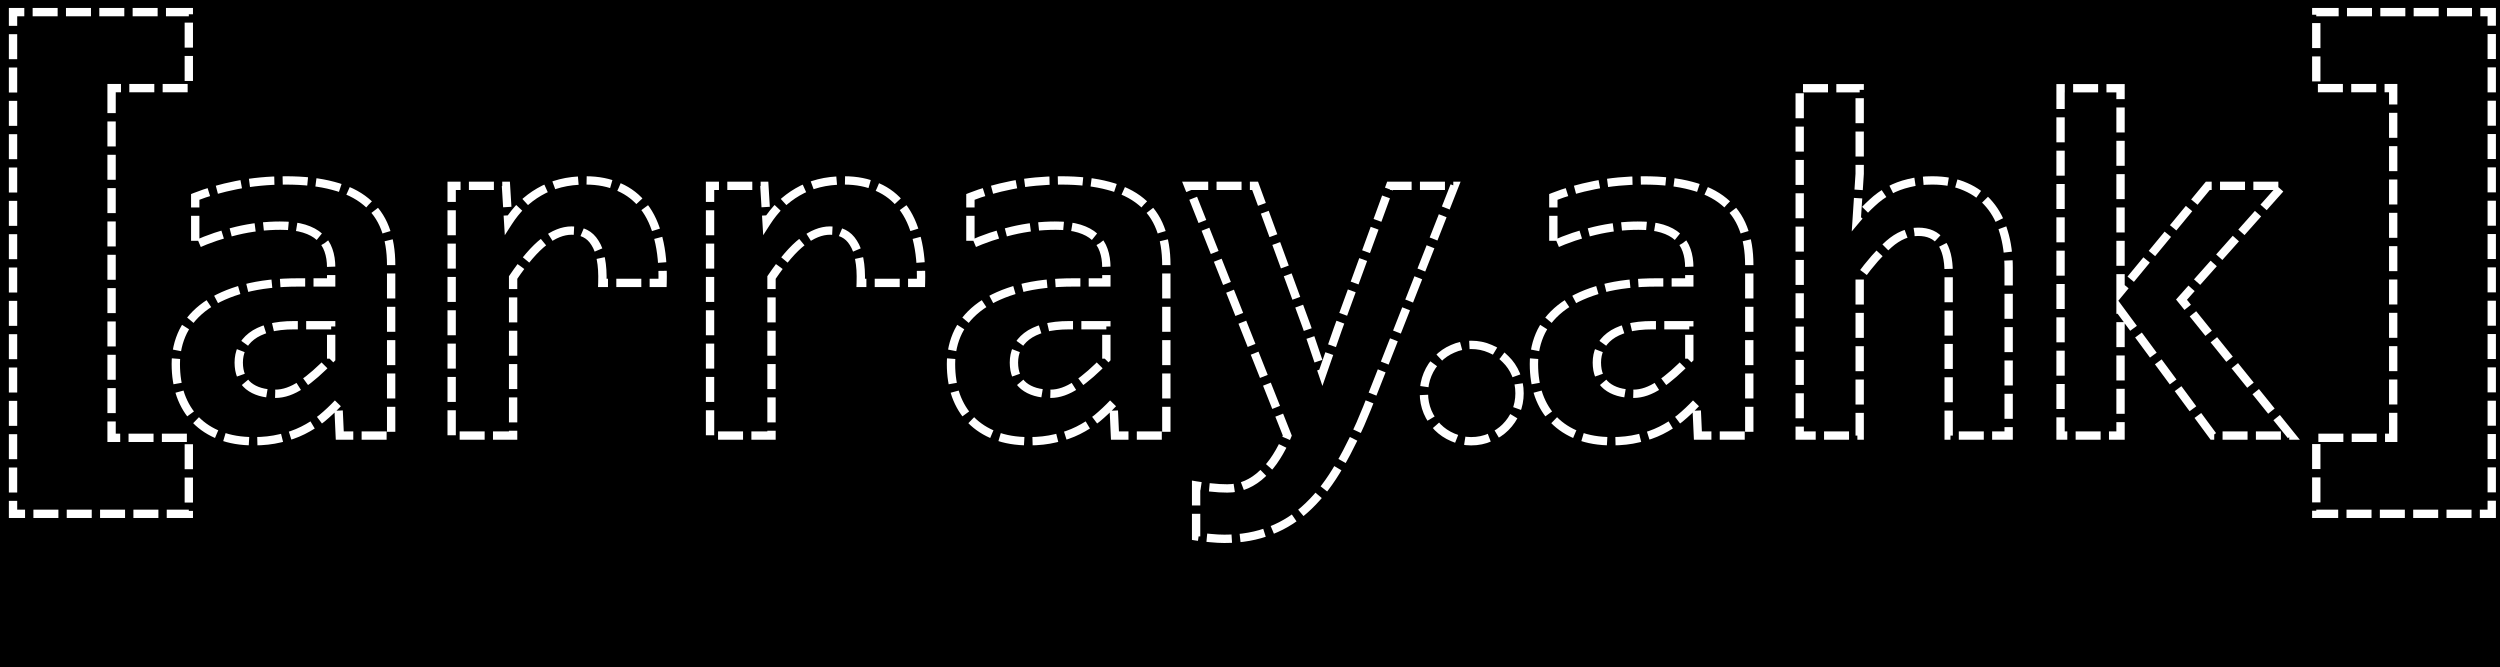
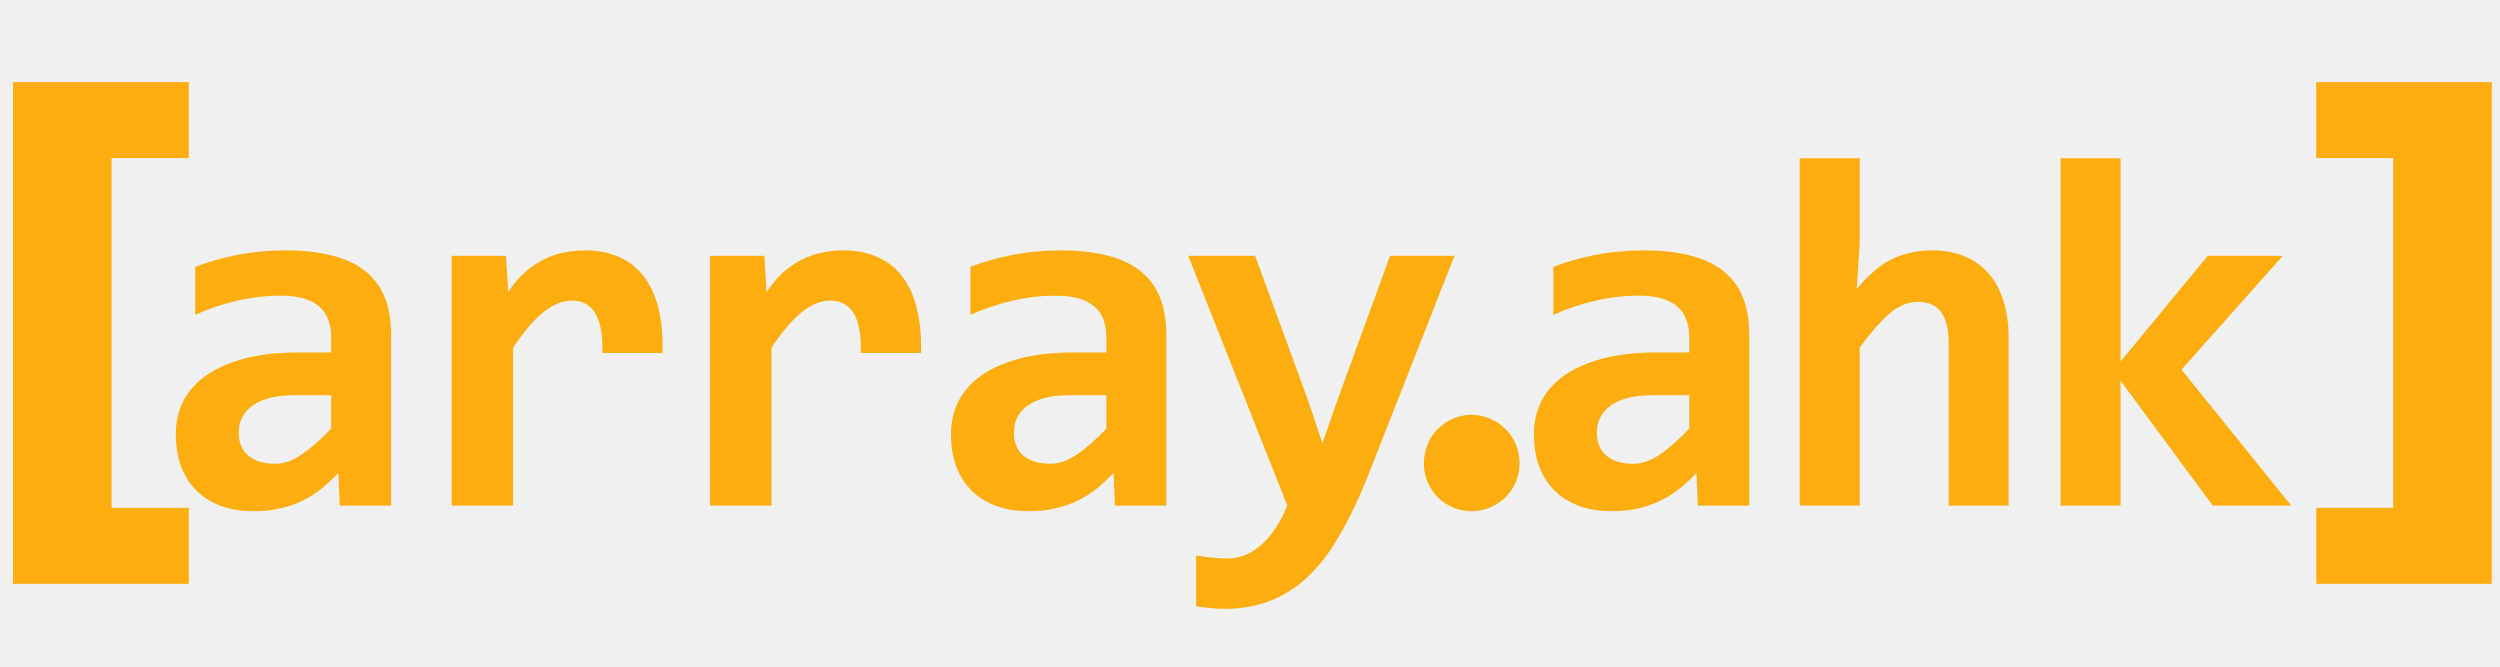
<svg xmlns="http://www.w3.org/2000/svg" xmlns:xlink="http://www.w3.org/1999/xlink" viewBox="0 0 3000 800" height="800" width="3000" id="svg4496" version="1.1">
  <defs id="defs4500">
    <linearGradient id="linearGradient5341">
      <stop id="stop5337" offset="0" style="stop-color:#bbddfc;stop-opacity:1" />
      <stop id="stop5339" offset="1" style="stop-color:#fdfefe;stop-opacity:1" />
    </linearGradient>
    <filter id="filter5465" style="color-interpolation-filters:sRGB">
      <feFlood id="feFlood5455" result="flood" flood-color="rgb(0,0,0)" flood-opacity="0.498" />
      <feComposite id="feComposite5457" result="composite1" operator="in" in2="SourceGraphic" in="flood" />
      <feGaussianBlur id="feGaussianBlur5459" result="blur" stdDeviation="8.3" in="composite1" />
      <feOffset id="feOffset5461" result="offset" dy="6" dx="6" />
      <feComposite id="feComposite5463" result="fbSourceGraphic" operator="over" in2="offset" in="SourceGraphic" />
      <feColorMatrix id="feColorMatrix6247" values="0 0 0 -1 0 0 0 0 -1 0 0 0 0 -1 0 0 0 0 1 0" in="fbSourceGraphic" result="fbSourceGraphicAlpha" />
      <feFlood in="fbSourceGraphic" result="flood" flood-color="rgb(0,0,0)" flood-opacity="0.498" id="feFlood6249" />
      <feComposite result="composite1" operator="in" in="flood" id="feComposite6251" in2="fbSourceGraphic" />
      <feGaussianBlur result="blur" stdDeviation="0" in="composite1" id="feGaussianBlur6253" />
      <feOffset result="offset" dy="6" dx="4" id="feOffset6255" />
      <feComposite result="composite2" operator="over" in="fbSourceGraphic" id="feComposite6257" in2="offset" />
    </filter>
    <filter id="filter5477" style="color-interpolation-filters:sRGB">
      <feFlood id="feFlood5467" result="flood" flood-color="rgb(0,0,0)" flood-opacity="0.498" />
      <feComposite id="feComposite5469" result="composite1" operator="in" in2="SourceGraphic" in="flood" />
      <feGaussianBlur id="feGaussianBlur5471" result="blur" stdDeviation="8.3" in="composite1" />
      <feOffset id="feOffset5473" result="offset" dy="6" dx="6" />
      <feComposite id="feComposite5475" result="fbSourceGraphic" operator="over" in2="offset" in="SourceGraphic" />
      <feColorMatrix id="feColorMatrix6259" values="0 0 0 -1 0 0 0 0 -1 0 0 0 0 -1 0 0 0 0 1 0" in="fbSourceGraphic" result="fbSourceGraphicAlpha" />
      <feFlood in="fbSourceGraphic" result="flood" flood-color="rgb(0,0,0)" flood-opacity="0.498" id="feFlood6261" />
      <feComposite result="composite1" operator="in" in="flood" id="feComposite6263" in2="fbSourceGraphic" />
      <feGaussianBlur result="blur" stdDeviation="0" in="composite1" id="feGaussianBlur6265" />
      <feOffset result="offset" dy="6" dx="4" id="feOffset6267" />
      <feComposite result="composite2" operator="over" in="fbSourceGraphic" id="feComposite6269" in2="offset" />
    </filter>
    <linearGradient xlink:href="#linearGradient5341" id="linearGradient875" x1="1782.54" y1="699.742" x2="1782.54" y2="607.742" gradientUnits="userSpaceOnUse" />
    <radialGradient xlink:href="#linearGradient5341" id="radialGradient1290" cx="1502.708" cy="1362.189" fx="1502.708" fy="1362.189" r="1981.686" gradientTransform="matrix(1,0,0,0.213278,0,1071.664)" gradientUnits="userSpaceOnUse" />
    <radialGradient xlink:href="#linearGradient5341" id="radialGradient1298" cx="1502.708" cy="1362.189" fx="1502.708" fy="1362.189" r="1981.686" gradientTransform="matrix(1,0,0,0.213278,0,1071.664)" gradientUnits="userSpaceOnUse" />
    <radialGradient xlink:href="#linearGradient5341" id="radialGradient1306" cx="1502.708" cy="1362.189" fx="1502.708" fy="1362.189" r="1981.686" gradientTransform="matrix(1,0,0,0.213278,0,1071.664)" gradientUnits="userSpaceOnUse" />
    <radialGradient xlink:href="#linearGradient5341" id="radialGradient1314" cx="1502.708" cy="1362.189" fx="1502.708" fy="1362.189" r="1981.686" gradientTransform="matrix(1,0,0,0.213278,0,1071.664)" gradientUnits="userSpaceOnUse" />
    <radialGradient xlink:href="#linearGradient5341" id="radialGradient1322" cx="1502.708" cy="1362.189" fx="1502.708" fy="1362.189" r="1981.686" gradientTransform="matrix(1,0,0,0.213278,0,1071.664)" gradientUnits="userSpaceOnUse" />
    <radialGradient xlink:href="#linearGradient5341" id="radialGradient1330" cx="1502.708" cy="1362.189" fx="1502.708" fy="1362.189" r="1981.686" gradientTransform="matrix(1,0,0,0.213278,0,1071.664)" gradientUnits="userSpaceOnUse" />
    <radialGradient xlink:href="#linearGradient5341" id="radialGradient1338" cx="1502.708" cy="1362.189" fx="1502.708" fy="1362.189" r="1981.686" gradientTransform="matrix(1,0,0,0.213278,0,1071.664)" gradientUnits="userSpaceOnUse" />
    <radialGradient xlink:href="#linearGradient5341" id="radialGradient1346" cx="1502.708" cy="1362.189" fx="1502.708" fy="1362.189" r="1981.686" gradientTransform="matrix(1,0,0,0.213278,0,1071.664)" gradientUnits="userSpaceOnUse" />
    <radialGradient xlink:href="#linearGradient5341" id="radialGradient1354" cx="1502.708" cy="1362.189" fx="1502.708" fy="1362.189" r="1981.686" gradientTransform="matrix(1,0,0,0.213278,0,1071.664)" gradientUnits="userSpaceOnUse" />
  </defs>
  <g id="layer2">
-     <rect ry="3.293" rx="182.939" y="-8.722" x="-10.906" height="821.307" width="3025.455" id="rect1951" style="opacity:1;fill:#000000;fill-opacity:1;stroke:none;stroke-width:10;stroke-linejoin:round;stroke-miterlimit:4;stroke-dasharray:30, 10;stroke-dashoffset:0;stroke-opacity:1;paint-order:stroke markers fill" />
-     <path d="m 133.895,105.745 v 419.642 h 92.677 v 91.194 H 15.639 V 14.55 H 226.572 v 91.194 z" style="font-style:normal;font-variant:normal;font-weight:normal;font-stretch:normal;font-size:1081.48px;line-height:1.25;font-family:'Bauhaus 93';-inkscape-font-specification:'Bauhaus 93, ';fill:none;fill-opacity:1;stroke:#ffffff;stroke-width:10;stroke-opacity:1;opacity:1;stroke-miterlimit:4;stroke-dasharray:30, 10;stroke-dashoffset:0" id="path955" />
-     <path d="M 2871.836,525.386 V 105.745 h -92.306 V 14.55 h 210.562 V 616.58 h -210.562 v -91.194 z" style="font-style:normal;font-variant:normal;font-weight:normal;font-stretch:normal;font-size:1081.48px;line-height:1.25;font-family:'Bauhaus 93';-inkscape-font-specification:'Bauhaus 93, ';fill:none;fill-opacity:1;stroke:#ffffff;stroke-width:10;stroke-opacity:1;opacity:1;stroke-miterlimit:4;stroke-dasharray:30, 10;stroke-dashoffset:0" id="path957" />
-     <g style="opacity:1;fill:none;fill-opacity:1;stroke:#ffffff;stroke-width:15.604;stroke-miterlimit:4;stroke-dasharray:46.812, 15.604;stroke-dashoffset:0;stroke-opacity:1" transform="matrix(0.6408544,0,0,0.6408544,517.4213,-496.7262)" id="g1073">
-       <path id="path1032" style="font-style:normal;font-variant:normal;font-weight:bold;font-stretch:normal;font-size:942.705px;line-height:1.25;font-family:Consolas;-inkscape-font-specification:'Consolas Bold';letter-spacing:-35.377px;word-spacing:0px;fill:none;fill-opacity:1;stroke:#ffffff;stroke-width:15.604;stroke-miterlimit:4;stroke-dasharray:46.812, 15.604;stroke-dashoffset:0;stroke-opacity:1" d="m -171.174,1590.73 -2.762,-61.221 q -14.73,15.65 -30.84,28.999 -16.111,12.889 -35.444,22.555 -19.333,9.666 -42.348,14.73 -22.555,5.524 -49.713,5.524 -35.904,0 -63.062,-10.587 -27.158,-10.587 -45.57,-29.459 -18.412,-18.872 -28.079,-45.57 -9.206,-26.698 -9.206,-58.919 0,-33.142 13.809,-61.221 14.269,-28.079 42.808,-48.332 28.999,-20.253 71.808,-31.761 43.269,-11.508 101.267,-11.508 h 61.221 v -28.079 q 0,-17.952 -5.063,-32.221 -5.063,-14.73 -16.571,-24.857 -11.047,-10.127 -28.999,-15.65 -17.952,-5.524 -44.189,-5.524 -41.427,0 -81.934,9.666 -40.047,9.206 -77.792,26.237 v -89.76 q 33.602,-13.349 77.331,-22.095 44.189,-8.746 91.601,-8.746 52.014,0 89.299,10.127 37.285,9.666 61.221,29.459 24.396,19.793 35.904,49.713 11.508,29.46 11.508,69.046 v 319.452 z m -16.111,-206.677 h -68.585 q -28.539,0 -48.332,5.524 -19.793,5.524 -32.221,15.19 -12.428,9.666 -18.412,22.555 -5.524,12.428 -5.524,26.698 0,28.539 18.412,43.729 18.412,14.73 50.173,14.73 23.476,0 48.792,-17.031 25.317,-17.031 55.697,-48.792 z" />
-       <path id="path1034" style="font-style:normal;font-variant:normal;font-weight:bold;font-stretch:normal;font-size:942.705px;line-height:1.25;font-family:Consolas;-inkscape-font-specification:'Consolas Bold';letter-spacing:-35.377px;word-spacing:0px;fill:none;fill-opacity:1;stroke:#ffffff;stroke-width:15.604;stroke-miterlimit:4;stroke-dasharray:46.812, 15.604;stroke-dashoffset:0;stroke-opacity:1" d="m 320.499,1304.881 q 0.921,-26.237 -2.762,-44.65 -3.222,-18.412 -11.047,-30.38 -7.365,-11.968 -18.412,-17.492 -11.047,-5.524 -25.317,-5.524 -24.856,0 -51.554,20.714 -26.237,20.253 -57.998,67.205 v 295.976 H 38.332 v -467.67 H 140.059 l 4.143,68.125 q 11.508,-17.952 25.777,-32.221 14.73,-14.27 32.221,-24.396 17.952,-10.587 39.586,-16.111 21.634,-5.524 47.411,-5.524 35.444,0 62.602,12.428 27.618,11.968 46.031,35.904 18.873,23.936 27.618,60.3 9.206,35.904 7.825,83.315 z" />
-       <path id="path1036" style="font-style:normal;font-variant:normal;font-weight:bold;font-stretch:normal;font-size:942.705px;line-height:1.25;font-family:Consolas;-inkscape-font-specification:'Consolas Bold';letter-spacing:-35.377px;word-spacing:0px;fill:none;fill-opacity:1;stroke:#ffffff;stroke-width:15.604;stroke-miterlimit:4;stroke-dasharray:46.812, 15.604;stroke-dashoffset:0;stroke-opacity:1" d="m 804.346,1304.881 q 0.921,-26.237 -2.762,-44.65 -3.222,-18.412 -11.047,-30.38 -7.365,-11.968 -18.412,-17.492 -11.047,-5.524 -25.317,-5.524 -24.856,0 -51.554,20.714 -26.237,20.253 -57.998,67.205 v 295.976 h -115.076 v -467.67 h 101.727 l 4.143,68.125 q 11.508,-17.952 25.777,-32.221 14.73,-14.27 32.221,-24.396 17.952,-10.587 39.586,-16.111 21.634,-5.524 47.411,-5.524 35.444,0 62.602,12.428 27.618,11.968 46.031,35.904 18.873,23.936 27.618,60.3 9.206,35.904 7.825,83.315 z" />
-       <path id="path1038" style="font-style:normal;font-variant:normal;font-weight:bold;font-stretch:normal;font-size:942.705px;line-height:1.25;font-family:Consolas;-inkscape-font-specification:'Consolas Bold';letter-spacing:-35.377px;word-spacing:0px;fill:none;fill-opacity:1;stroke:#ffffff;stroke-width:15.604;stroke-miterlimit:4;stroke-dasharray:46.812, 15.604;stroke-dashoffset:0;stroke-opacity:1" d="m 1280.369,1590.73 -2.762,-61.221 q -14.73,15.65 -30.84,28.999 -16.111,12.889 -35.444,22.555 -19.333,9.666 -42.348,14.73 -22.555,5.524 -49.713,5.524 -35.904,0 -63.062,-10.587 -27.158,-10.587 -45.57,-29.459 -18.412,-18.872 -28.079,-45.57 -9.206,-26.698 -9.206,-58.919 0,-33.142 13.809,-61.221 14.269,-28.079 42.808,-48.332 28.999,-20.253 71.808,-31.761 43.269,-11.508 101.267,-11.508 h 61.221 v -28.079 q 0,-17.952 -5.063,-32.221 -5.063,-14.73 -16.571,-24.857 -11.047,-10.127 -28.999,-15.65 -17.952,-5.524 -44.189,-5.524 -41.427,0 -81.934,9.666 -40.047,9.206 -77.792,26.237 v -89.76 q 33.602,-13.349 77.331,-22.095 44.189,-8.746 91.601,-8.746 52.014,0 89.299,10.127 37.285,9.666 61.221,29.459 24.396,19.793 35.904,49.713 11.508,29.46 11.508,69.046 v 319.452 z m -16.111,-206.677 h -68.585 q -28.539,0 -48.332,5.524 -19.793,5.524 -32.221,15.19 -12.428,9.666 -18.412,22.555 -5.524,12.428 -5.524,26.698 0,28.539 18.412,43.729 18.412,14.73 50.173,14.73 23.476,0 48.792,-17.031 25.317,-17.031 55.697,-48.792 z" />
-       <path id="path1040" style="font-style:normal;font-variant:normal;font-weight:bold;font-stretch:normal;font-size:942.705px;line-height:1.25;font-family:Consolas;-inkscape-font-specification:'Consolas Bold';letter-spacing:-35.377px;word-spacing:0px;fill:none;fill-opacity:1;stroke:#ffffff;stroke-width:15.604;stroke-miterlimit:4;stroke-dasharray:46.812, 15.604;stroke-dashoffset:0;stroke-opacity:1" d="m 1752.249,1539.636 q -24.396,60.76 -51.094,106.331 -26.237,46.031 -57.998,76.411 -31.761,30.84 -70.887,46.031 -38.666,15.65 -86.998,15.65 -11.508,0 -25.317,-1.381 -13.349,-0.921 -27.618,-3.222 v -95.283 q 5.524,0.921 12.428,1.841 7.365,1.381 15.19,1.841 7.825,0.921 15.65,1.381 8.286,0.46 15.19,0.46 19.333,0 35.904,-7.365 16.571,-7.365 30.38,-20.714 14.27,-12.889 25.777,-31.301 11.508,-17.952 20.253,-39.586 l -185.503,-467.67 h 125.203 l 97.124,265.136 28.999,85.617 28.539,-81.934 98.045,-268.818 h 120.6 z" />
-       <path id="path1042" style="font-style:normal;font-variant:normal;font-weight:bold;font-stretch:normal;font-size:942.705px;line-height:1.25;font-family:Consolas;-inkscape-font-specification:'Consolas Bold';letter-spacing:-35.377px;word-spacing:0px;fill:none;fill-opacity:1;stroke:#ffffff;stroke-width:15.604;stroke-miterlimit:4;stroke-dasharray:46.812, 15.604;stroke-dashoffset:0;stroke-opacity:1" d="m 1947.257,1420.878 q 19.333,0 35.904,7.365 16.571,6.905 28.539,19.333 12.428,11.968 19.333,28.539 6.905,16.571 6.905,35.444 0,18.412 -6.905,34.983 -6.905,16.111 -19.333,28.539 -11.968,11.968 -28.539,18.873 -16.571,7.365 -35.904,7.365 -18.412,0 -34.523,-7.365 -16.111,-6.905 -28.079,-18.873 -11.968,-12.428 -18.873,-28.539 -6.904,-16.571 -6.904,-34.983 0,-18.872 6.904,-35.444 6.905,-16.571 18.873,-28.539 11.968,-12.428 28.079,-19.333 16.111,-7.365 34.523,-7.365 z" />
-       <path id="path1044" style="font-style:normal;font-variant:normal;font-weight:bold;font-stretch:normal;font-size:942.705px;line-height:1.25;font-family:Consolas;-inkscape-font-specification:'Consolas Bold';letter-spacing:-35.377px;word-spacing:0px;fill:none;fill-opacity:1;stroke:#ffffff;stroke-width:15.604;stroke-miterlimit:4;stroke-dasharray:46.812, 15.604;stroke-dashoffset:0;stroke-opacity:1" d="m 2371.912,1590.73 -2.762,-61.221 q -14.73,15.65 -30.84,28.999 -16.111,12.889 -35.444,22.555 -19.333,9.666 -42.348,14.73 -22.555,5.524 -49.713,5.524 -35.904,0 -63.062,-10.587 -27.158,-10.587 -45.57,-29.459 -18.412,-18.872 -28.079,-45.57 -9.206,-26.698 -9.206,-58.919 0,-33.142 13.809,-61.221 14.27,-28.079 42.808,-48.332 28.999,-20.253 71.808,-31.761 43.269,-11.508 101.267,-11.508 h 61.221 v -28.079 q 0,-17.952 -5.063,-32.221 -5.063,-14.73 -16.571,-24.857 -11.047,-10.127 -28.999,-15.65 -17.952,-5.524 -44.189,-5.524 -41.428,0 -81.934,9.666 -40.047,9.206 -77.792,26.237 v -89.76 q 33.602,-13.349 77.331,-22.095 44.189,-8.746 91.601,-8.746 52.014,0 89.299,10.127 37.285,9.666 61.221,29.459 24.396,19.793 35.904,49.713 11.508,29.46 11.508,69.046 v 319.452 z m -16.111,-206.677 h -68.585 q -28.539,0 -48.332,5.524 -19.793,5.524 -32.221,15.19 -12.428,9.666 -18.412,22.555 -5.524,12.428 -5.524,26.698 0,28.539 18.412,43.729 18.412,14.73 50.173,14.73 23.476,0 48.792,-17.031 25.317,-17.031 55.697,-48.792 z" />
-       <path id="path1046" style="font-style:normal;font-variant:normal;font-weight:bold;font-stretch:normal;font-size:942.705px;line-height:1.25;font-family:Consolas;-inkscape-font-specification:'Consolas Bold';letter-spacing:-35.377px;word-spacing:0px;fill:none;fill-opacity:1;stroke:#ffffff;stroke-width:15.604;stroke-miterlimit:4;stroke-dasharray:46.812, 15.604;stroke-dashoffset:0;stroke-opacity:1" d="m 2841.49,1590.73 v -304.722 q 0,-76.871 -57.078,-76.871 -28.539,0 -54.776,23.015 -25.777,23.015 -54.776,62.602 v 295.976 H 2562.545 V 940.319 h 112.314 v 160.186 l -5.524,84.696 q 14.27,-17.031 28.999,-30.38 14.73,-13.809 31.761,-23.015 17.031,-9.206 36.824,-13.809 19.793,-5.063 43.729,-5.063 35.904,0 62.602,11.968 26.698,11.508 44.65,33.142 17.952,21.174 26.698,51.554 9.206,29.92 9.206,67.205 v 313.928 z" />
-       <path id="path1048" style="font-style:normal;font-variant:normal;font-weight:bold;font-stretch:normal;font-size:942.705px;line-height:1.25;font-family:Consolas;-inkscape-font-specification:'Consolas Bold';letter-spacing:-35.377px;word-spacing:0px;fill:none;fill-opacity:1;stroke:#ffffff;stroke-width:15.604;stroke-miterlimit:4;stroke-dasharray:46.812, 15.604;stroke-dashoffset:0;stroke-opacity:1" d="m 3335.925,1590.73 -172.614,-233.835 v 233.835 H 3050.996 V 940.319 h 112.314 v 380.672 l 163.408,-197.931 h 140.393 l -189.646,213.121 205.296,254.549 z" />
+     <path d="m 133.895,189.745 v 419.642 h 92.677 v 91.194 H 15.639 V 98.55 H 226.572 v 91.194 z" style="font-style:normal;font-variant:normal;font-weight:normal;font-stretch:normal;font-size:1081.48px;line-height:1.25;font-family:'Bauhaus 93';-inkscape-font-specification:'Bauhaus 93, ';opacity:1;fill:#fdad0d;fill-opacity:1;stroke:none;stroke-width:10;stroke-miterlimit:4;stroke-dasharray:30, 10;stroke-dashoffset:0;stroke-opacity:1" id="path955" />
+     <path d="M 2871.836,609.386 V 189.745 h -92.306 V 98.55 h 210.562 v 602.03 h -210.562 v -91.194 z" style="font-style:normal;font-variant:normal;font-weight:normal;font-stretch:normal;font-size:1081.48px;line-height:1.25;font-family:'Bauhaus 93';-inkscape-font-specification:'Bauhaus 93, ';opacity:1;fill:#fdad0d;fill-opacity:1;stroke:none;stroke-width:10;stroke-miterlimit:4;stroke-dasharray:30, 10;stroke-dashoffset:0;stroke-opacity:1" id="path957" />
+     <g style="opacity:1;fill:#fdad0d;fill-opacity:1;stroke:none;stroke-width:15.604;stroke-miterlimit:4;stroke-dasharray:46.812, 15.604;stroke-dashoffset:0;stroke-opacity:1" transform="matrix(0.6408544,0,0,0.6408544,517.4213,-412.7262)" id="g1073">
+       <path id="path1032" style="font-style:normal;font-variant:normal;font-weight:bold;font-stretch:normal;font-size:942.705px;line-height:1.25;font-family:Consolas;-inkscape-font-specification:'Consolas Bold';letter-spacing:-35.377px;word-spacing:0px;fill:#fdad0d;fill-opacity:1;stroke:none;stroke-width:15.604;stroke-miterlimit:4;stroke-dasharray:46.812, 15.604;stroke-dashoffset:0;stroke-opacity:1" d="m -171.174,1590.73 -2.762,-61.221 q -14.73,15.65 -30.84,28.999 -16.111,12.889 -35.444,22.555 -19.333,9.666 -42.348,14.73 -22.555,5.524 -49.713,5.524 -35.904,0 -63.062,-10.587 -27.158,-10.587 -45.57,-29.459 -18.412,-18.872 -28.079,-45.57 -9.206,-26.698 -9.206,-58.919 0,-33.142 13.809,-61.221 14.269,-28.079 42.808,-48.332 28.999,-20.253 71.808,-31.761 43.269,-11.508 101.267,-11.508 h 61.221 v -28.079 q 0,-17.952 -5.063,-32.221 -5.063,-14.73 -16.571,-24.857 -11.047,-10.127 -28.999,-15.65 -17.952,-5.524 -44.189,-5.524 -41.427,0 -81.934,9.666 -40.047,9.206 -77.792,26.237 v -89.76 q 33.602,-13.349 77.331,-22.095 44.189,-8.746 91.601,-8.746 52.014,0 89.299,10.127 37.285,9.666 61.221,29.459 24.396,19.793 35.904,49.713 11.508,29.46 11.508,69.046 v 319.452 z m -16.111,-206.677 h -68.585 q -28.539,0 -48.332,5.524 -19.793,5.524 -32.221,15.19 -12.428,9.666 -18.412,22.555 -5.524,12.428 -5.524,26.698 0,28.539 18.412,43.729 18.412,14.73 50.173,14.73 23.476,0 48.792,-17.031 25.317,-17.031 55.697,-48.792 z" />
+       <path id="path1034" style="font-style:normal;font-variant:normal;font-weight:bold;font-stretch:normal;font-size:942.705px;line-height:1.25;font-family:Consolas;-inkscape-font-specification:'Consolas Bold';letter-spacing:-35.377px;word-spacing:0px;fill:#fdad0d;fill-opacity:1;stroke:none;stroke-width:15.604;stroke-miterlimit:4;stroke-dasharray:46.812, 15.604;stroke-dashoffset:0;stroke-opacity:1" d="m 320.499,1304.881 q 0.921,-26.237 -2.762,-44.65 -3.222,-18.412 -11.047,-30.38 -7.365,-11.968 -18.412,-17.492 -11.047,-5.524 -25.317,-5.524 -24.856,0 -51.554,20.714 -26.237,20.253 -57.998,67.205 v 295.976 H 38.332 v -467.67 H 140.059 l 4.143,68.125 q 11.508,-17.952 25.777,-32.221 14.73,-14.27 32.221,-24.396 17.952,-10.587 39.586,-16.111 21.634,-5.524 47.411,-5.524 35.444,0 62.602,12.428 27.618,11.968 46.031,35.904 18.873,23.936 27.618,60.3 9.206,35.904 7.825,83.315 z" />
+       <path id="path1036" style="font-style:normal;font-variant:normal;font-weight:bold;font-stretch:normal;font-size:942.705px;line-height:1.25;font-family:Consolas;-inkscape-font-specification:'Consolas Bold';letter-spacing:-35.377px;word-spacing:0px;fill:#fdad0d;fill-opacity:1;stroke:none;stroke-width:15.604;stroke-miterlimit:4;stroke-dasharray:46.812, 15.604;stroke-dashoffset:0;stroke-opacity:1" d="m 804.346,1304.881 q 0.921,-26.237 -2.762,-44.65 -3.222,-18.412 -11.047,-30.38 -7.365,-11.968 -18.412,-17.492 -11.047,-5.524 -25.317,-5.524 -24.856,0 -51.554,20.714 -26.237,20.253 -57.998,67.205 v 295.976 h -115.076 v -467.67 h 101.727 l 4.143,68.125 q 11.508,-17.952 25.777,-32.221 14.73,-14.27 32.221,-24.396 17.952,-10.587 39.586,-16.111 21.634,-5.524 47.411,-5.524 35.444,0 62.602,12.428 27.618,11.968 46.031,35.904 18.873,23.936 27.618,60.3 9.206,35.904 7.825,83.315 z" />
+       <path id="path1038" style="font-style:normal;font-variant:normal;font-weight:bold;font-stretch:normal;font-size:942.705px;line-height:1.25;font-family:Consolas;-inkscape-font-specification:'Consolas Bold';letter-spacing:-35.377px;word-spacing:0px;fill:#fdad0d;fill-opacity:1;stroke:none;stroke-width:15.604;stroke-miterlimit:4;stroke-dasharray:46.812, 15.604;stroke-dashoffset:0;stroke-opacity:1" d="m 1280.369,1590.73 -2.762,-61.221 q -14.73,15.65 -30.84,28.999 -16.111,12.889 -35.444,22.555 -19.333,9.666 -42.348,14.73 -22.555,5.524 -49.713,5.524 -35.904,0 -63.062,-10.587 -27.158,-10.587 -45.57,-29.459 -18.412,-18.872 -28.079,-45.57 -9.206,-26.698 -9.206,-58.919 0,-33.142 13.809,-61.221 14.269,-28.079 42.808,-48.332 28.999,-20.253 71.808,-31.761 43.269,-11.508 101.267,-11.508 h 61.221 v -28.079 q 0,-17.952 -5.063,-32.221 -5.063,-14.73 -16.571,-24.857 -11.047,-10.127 -28.999,-15.65 -17.952,-5.524 -44.189,-5.524 -41.427,0 -81.934,9.666 -40.047,9.206 -77.792,26.237 v -89.76 q 33.602,-13.349 77.331,-22.095 44.189,-8.746 91.601,-8.746 52.014,0 89.299,10.127 37.285,9.666 61.221,29.459 24.396,19.793 35.904,49.713 11.508,29.46 11.508,69.046 v 319.452 z m -16.111,-206.677 h -68.585 q -28.539,0 -48.332,5.524 -19.793,5.524 -32.221,15.19 -12.428,9.666 -18.412,22.555 -5.524,12.428 -5.524,26.698 0,28.539 18.412,43.729 18.412,14.73 50.173,14.73 23.476,0 48.792,-17.031 25.317,-17.031 55.697,-48.792 z" />
+       <path id="path1040" style="font-style:normal;font-variant:normal;font-weight:bold;font-stretch:normal;font-size:942.705px;line-height:1.25;font-family:Consolas;-inkscape-font-specification:'Consolas Bold';letter-spacing:-35.377px;word-spacing:0px;fill:#fdad0d;fill-opacity:1;stroke:none;stroke-width:15.604;stroke-miterlimit:4;stroke-dasharray:46.812, 15.604;stroke-dashoffset:0;stroke-opacity:1" d="m 1752.249,1539.636 q -24.396,60.76 -51.094,106.331 -26.237,46.031 -57.998,76.411 -31.761,30.84 -70.887,46.031 -38.666,15.65 -86.998,15.65 -11.508,0 -25.317,-1.381 -13.349,-0.921 -27.618,-3.222 v -95.283 q 5.524,0.921 12.428,1.841 7.365,1.381 15.19,1.841 7.825,0.921 15.65,1.381 8.286,0.46 15.19,0.46 19.333,0 35.904,-7.365 16.571,-7.365 30.38,-20.714 14.27,-12.889 25.777,-31.301 11.508,-17.952 20.253,-39.586 l -185.503,-467.67 h 125.203 l 97.124,265.136 28.999,85.617 28.539,-81.934 98.045,-268.818 h 120.6 z" />
+       <path id="path1042" style="font-style:normal;font-variant:normal;font-weight:bold;font-stretch:normal;font-size:942.705px;line-height:1.25;font-family:Consolas;-inkscape-font-specification:'Consolas Bold';letter-spacing:-35.377px;word-spacing:0px;fill:#fdad0d;fill-opacity:1;stroke:none;stroke-width:15.604;stroke-miterlimit:4;stroke-dasharray:46.812, 15.604;stroke-dashoffset:0;stroke-opacity:1" d="m 1947.257,1420.878 q 19.333,0 35.904,7.365 16.571,6.905 28.539,19.333 12.428,11.968 19.333,28.539 6.905,16.571 6.905,35.444 0,18.412 -6.905,34.983 -6.905,16.111 -19.333,28.539 -11.968,11.968 -28.539,18.873 -16.571,7.365 -35.904,7.365 -18.412,0 -34.523,-7.365 -16.111,-6.905 -28.079,-18.873 -11.968,-12.428 -18.873,-28.539 -6.904,-16.571 -6.904,-34.983 0,-18.872 6.904,-35.444 6.905,-16.571 18.873,-28.539 11.968,-12.428 28.079,-19.333 16.111,-7.365 34.523,-7.365 z" />
+       <path id="path1044" style="font-style:normal;font-variant:normal;font-weight:bold;font-stretch:normal;font-size:942.705px;line-height:1.25;font-family:Consolas;-inkscape-font-specification:'Consolas Bold';letter-spacing:-35.377px;word-spacing:0px;fill:#fdad0d;fill-opacity:1;stroke:none;stroke-width:15.604;stroke-miterlimit:4;stroke-dasharray:46.812, 15.604;stroke-dashoffset:0;stroke-opacity:1" d="m 2371.912,1590.73 -2.762,-61.221 q -14.73,15.65 -30.84,28.999 -16.111,12.889 -35.444,22.555 -19.333,9.666 -42.348,14.73 -22.555,5.524 -49.713,5.524 -35.904,0 -63.062,-10.587 -27.158,-10.587 -45.57,-29.459 -18.412,-18.872 -28.079,-45.57 -9.206,-26.698 -9.206,-58.919 0,-33.142 13.809,-61.221 14.27,-28.079 42.808,-48.332 28.999,-20.253 71.808,-31.761 43.269,-11.508 101.267,-11.508 h 61.221 v -28.079 q 0,-17.952 -5.063,-32.221 -5.063,-14.73 -16.571,-24.857 -11.047,-10.127 -28.999,-15.65 -17.952,-5.524 -44.189,-5.524 -41.428,0 -81.934,9.666 -40.047,9.206 -77.792,26.237 v -89.76 q 33.602,-13.349 77.331,-22.095 44.189,-8.746 91.601,-8.746 52.014,0 89.299,10.127 37.285,9.666 61.221,29.459 24.396,19.793 35.904,49.713 11.508,29.46 11.508,69.046 v 319.452 z m -16.111,-206.677 h -68.585 q -28.539,0 -48.332,5.524 -19.793,5.524 -32.221,15.19 -12.428,9.666 -18.412,22.555 -5.524,12.428 -5.524,26.698 0,28.539 18.412,43.729 18.412,14.73 50.173,14.73 23.476,0 48.792,-17.031 25.317,-17.031 55.697,-48.792 z" />
+       <path id="path1046" style="font-style:normal;font-variant:normal;font-weight:bold;font-stretch:normal;font-size:942.705px;line-height:1.25;font-family:Consolas;-inkscape-font-specification:'Consolas Bold';letter-spacing:-35.377px;word-spacing:0px;fill:#fdad0d;fill-opacity:1;stroke:none;stroke-width:15.604;stroke-miterlimit:4;stroke-dasharray:46.812, 15.604;stroke-dashoffset:0;stroke-opacity:1" d="m 2841.49,1590.73 v -304.722 q 0,-76.871 -57.078,-76.871 -28.539,0 -54.776,23.015 -25.777,23.015 -54.776,62.602 v 295.976 H 2562.545 V 940.319 h 112.314 v 160.186 l -5.524,84.696 q 14.27,-17.031 28.999,-30.38 14.73,-13.809 31.761,-23.015 17.031,-9.206 36.824,-13.809 19.793,-5.063 43.729,-5.063 35.904,0 62.602,11.968 26.698,11.508 44.65,33.142 17.952,21.174 26.698,51.554 9.206,29.92 9.206,67.205 v 313.928 z" />
+       <path id="path1048" style="font-style:normal;font-variant:normal;font-weight:bold;font-stretch:normal;font-size:942.705px;line-height:1.25;font-family:Consolas;-inkscape-font-specification:'Consolas Bold';letter-spacing:-35.377px;word-spacing:0px;fill:#fdad0d;fill-opacity:1;stroke:none;stroke-width:15.604;stroke-miterlimit:4;stroke-dasharray:46.812, 15.604;stroke-dashoffset:0;stroke-opacity:1" d="m 3335.925,1590.73 -172.614,-233.835 v 233.835 H 3050.996 V 940.319 h 112.314 v 380.672 l 163.408,-197.931 h 140.393 l -189.646,213.121 205.296,254.549 z" />
    </g>
  </g>
</svg>
